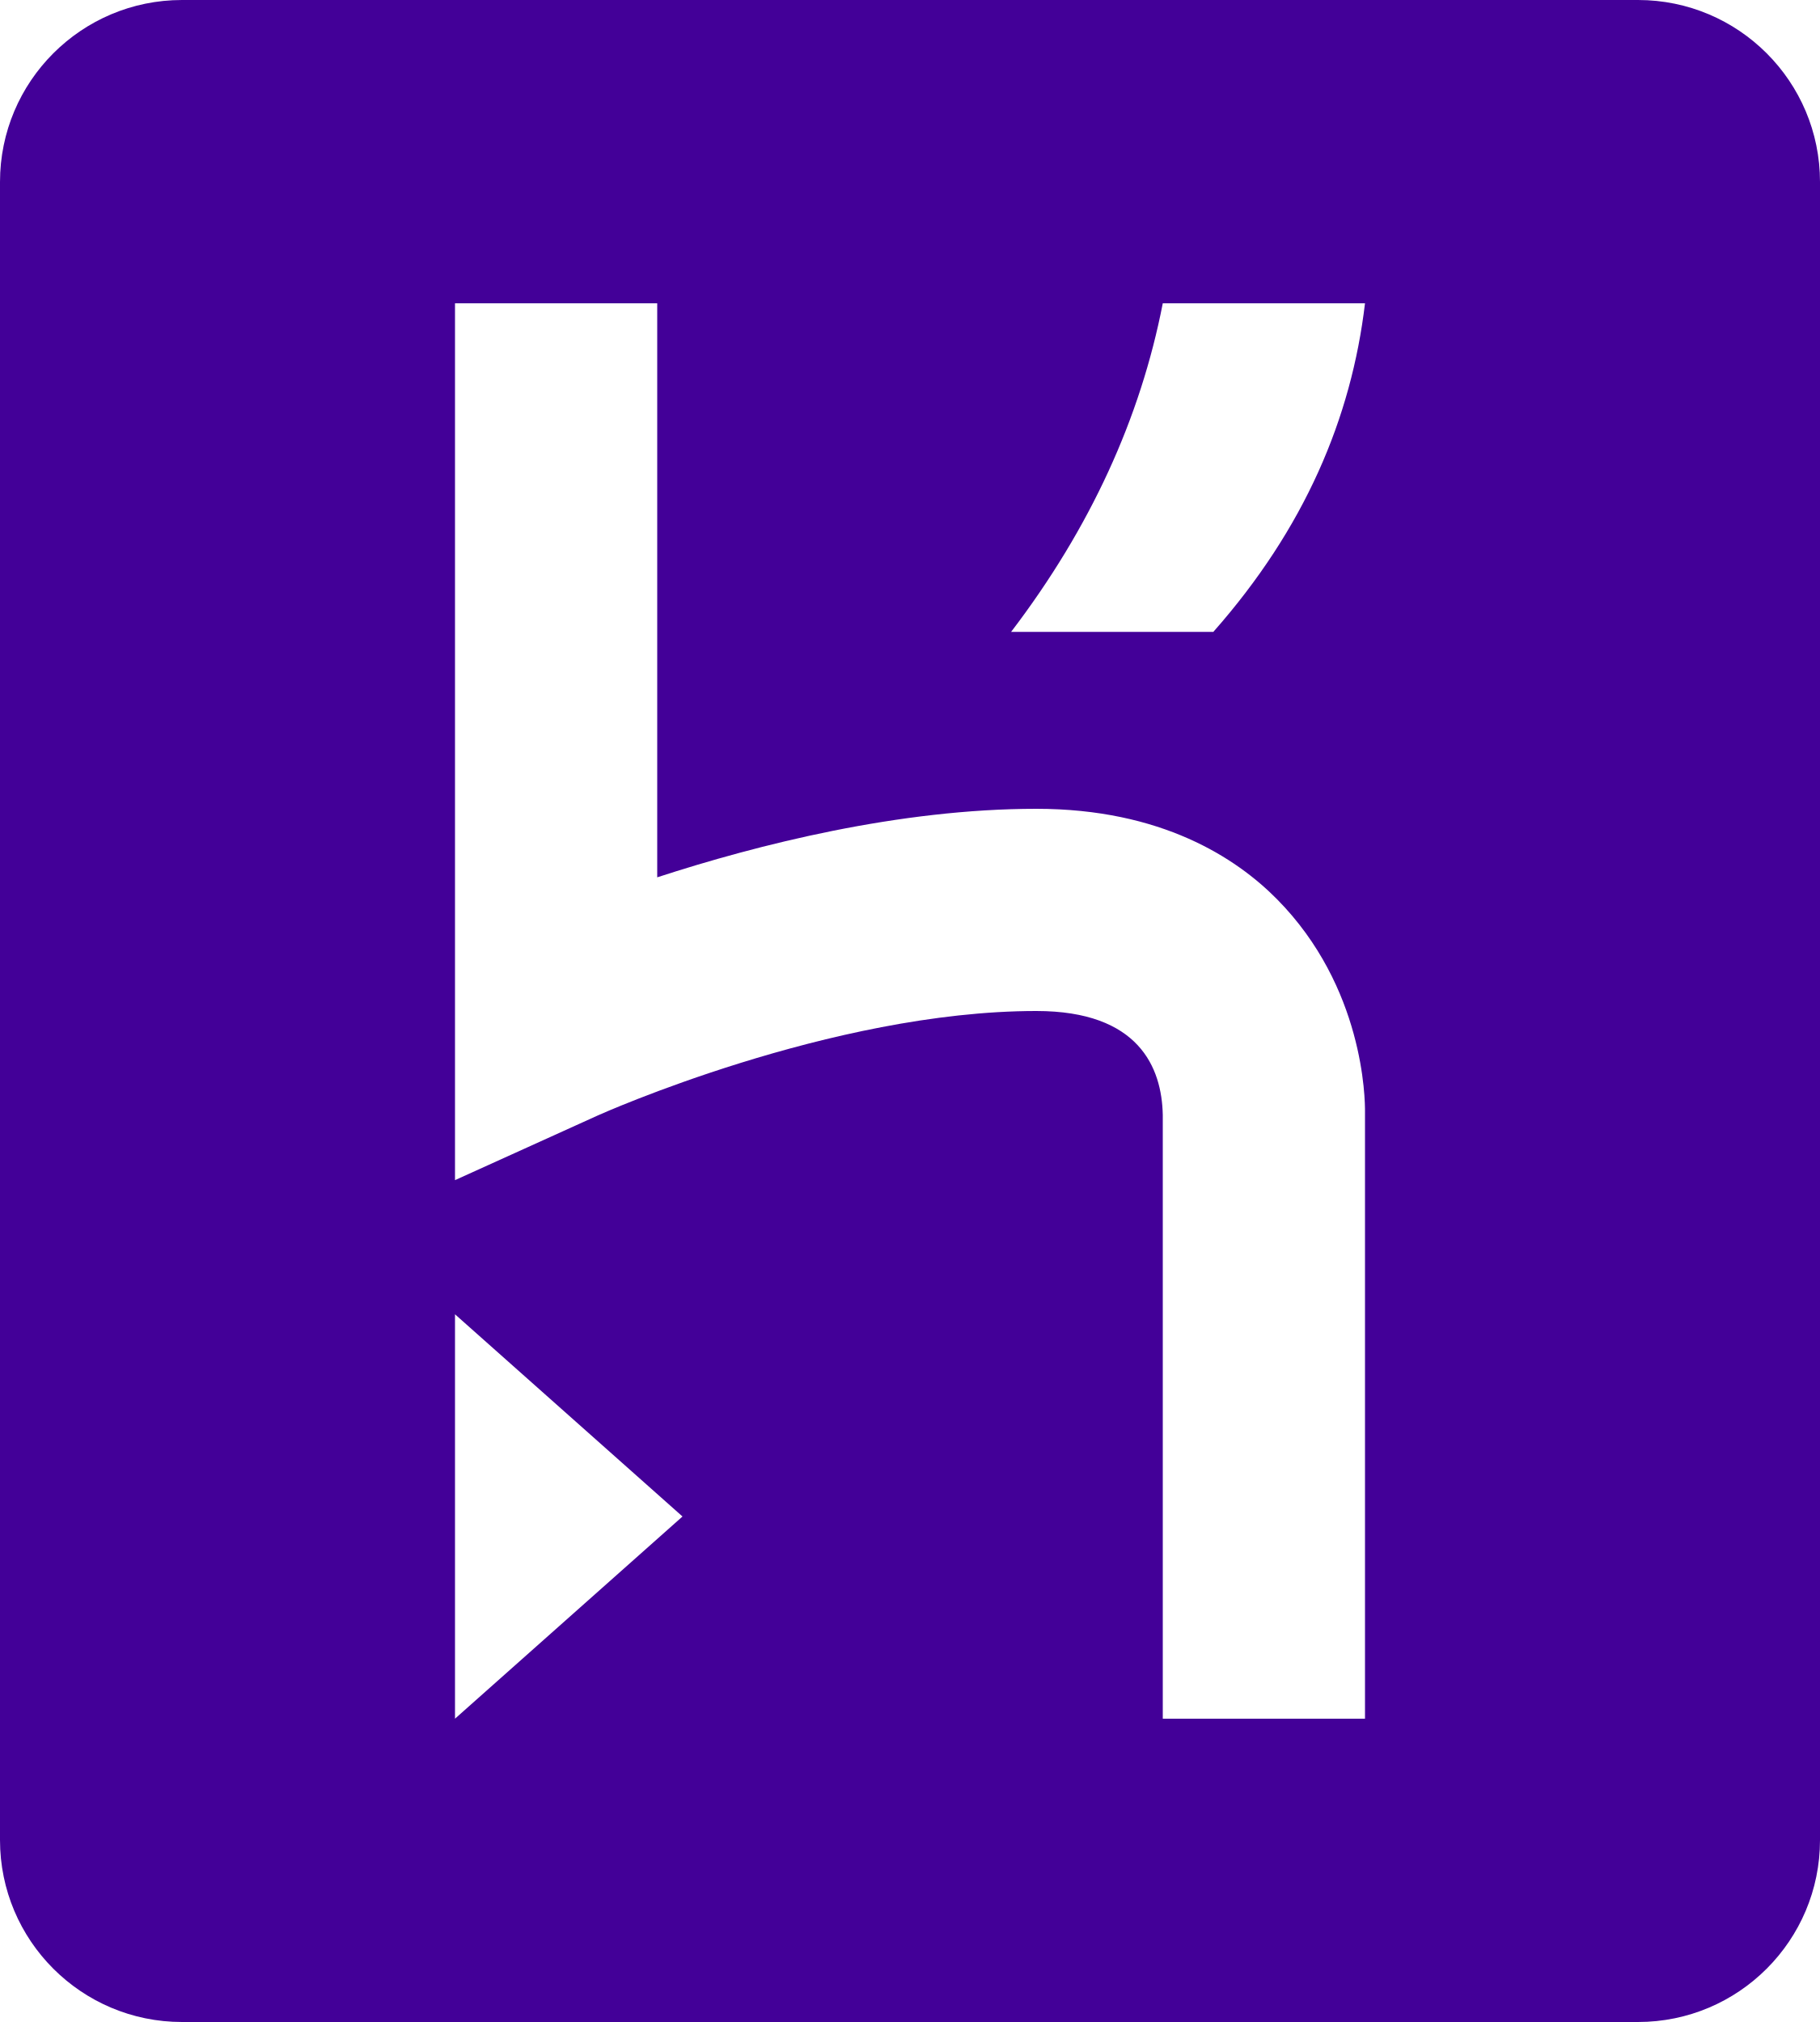
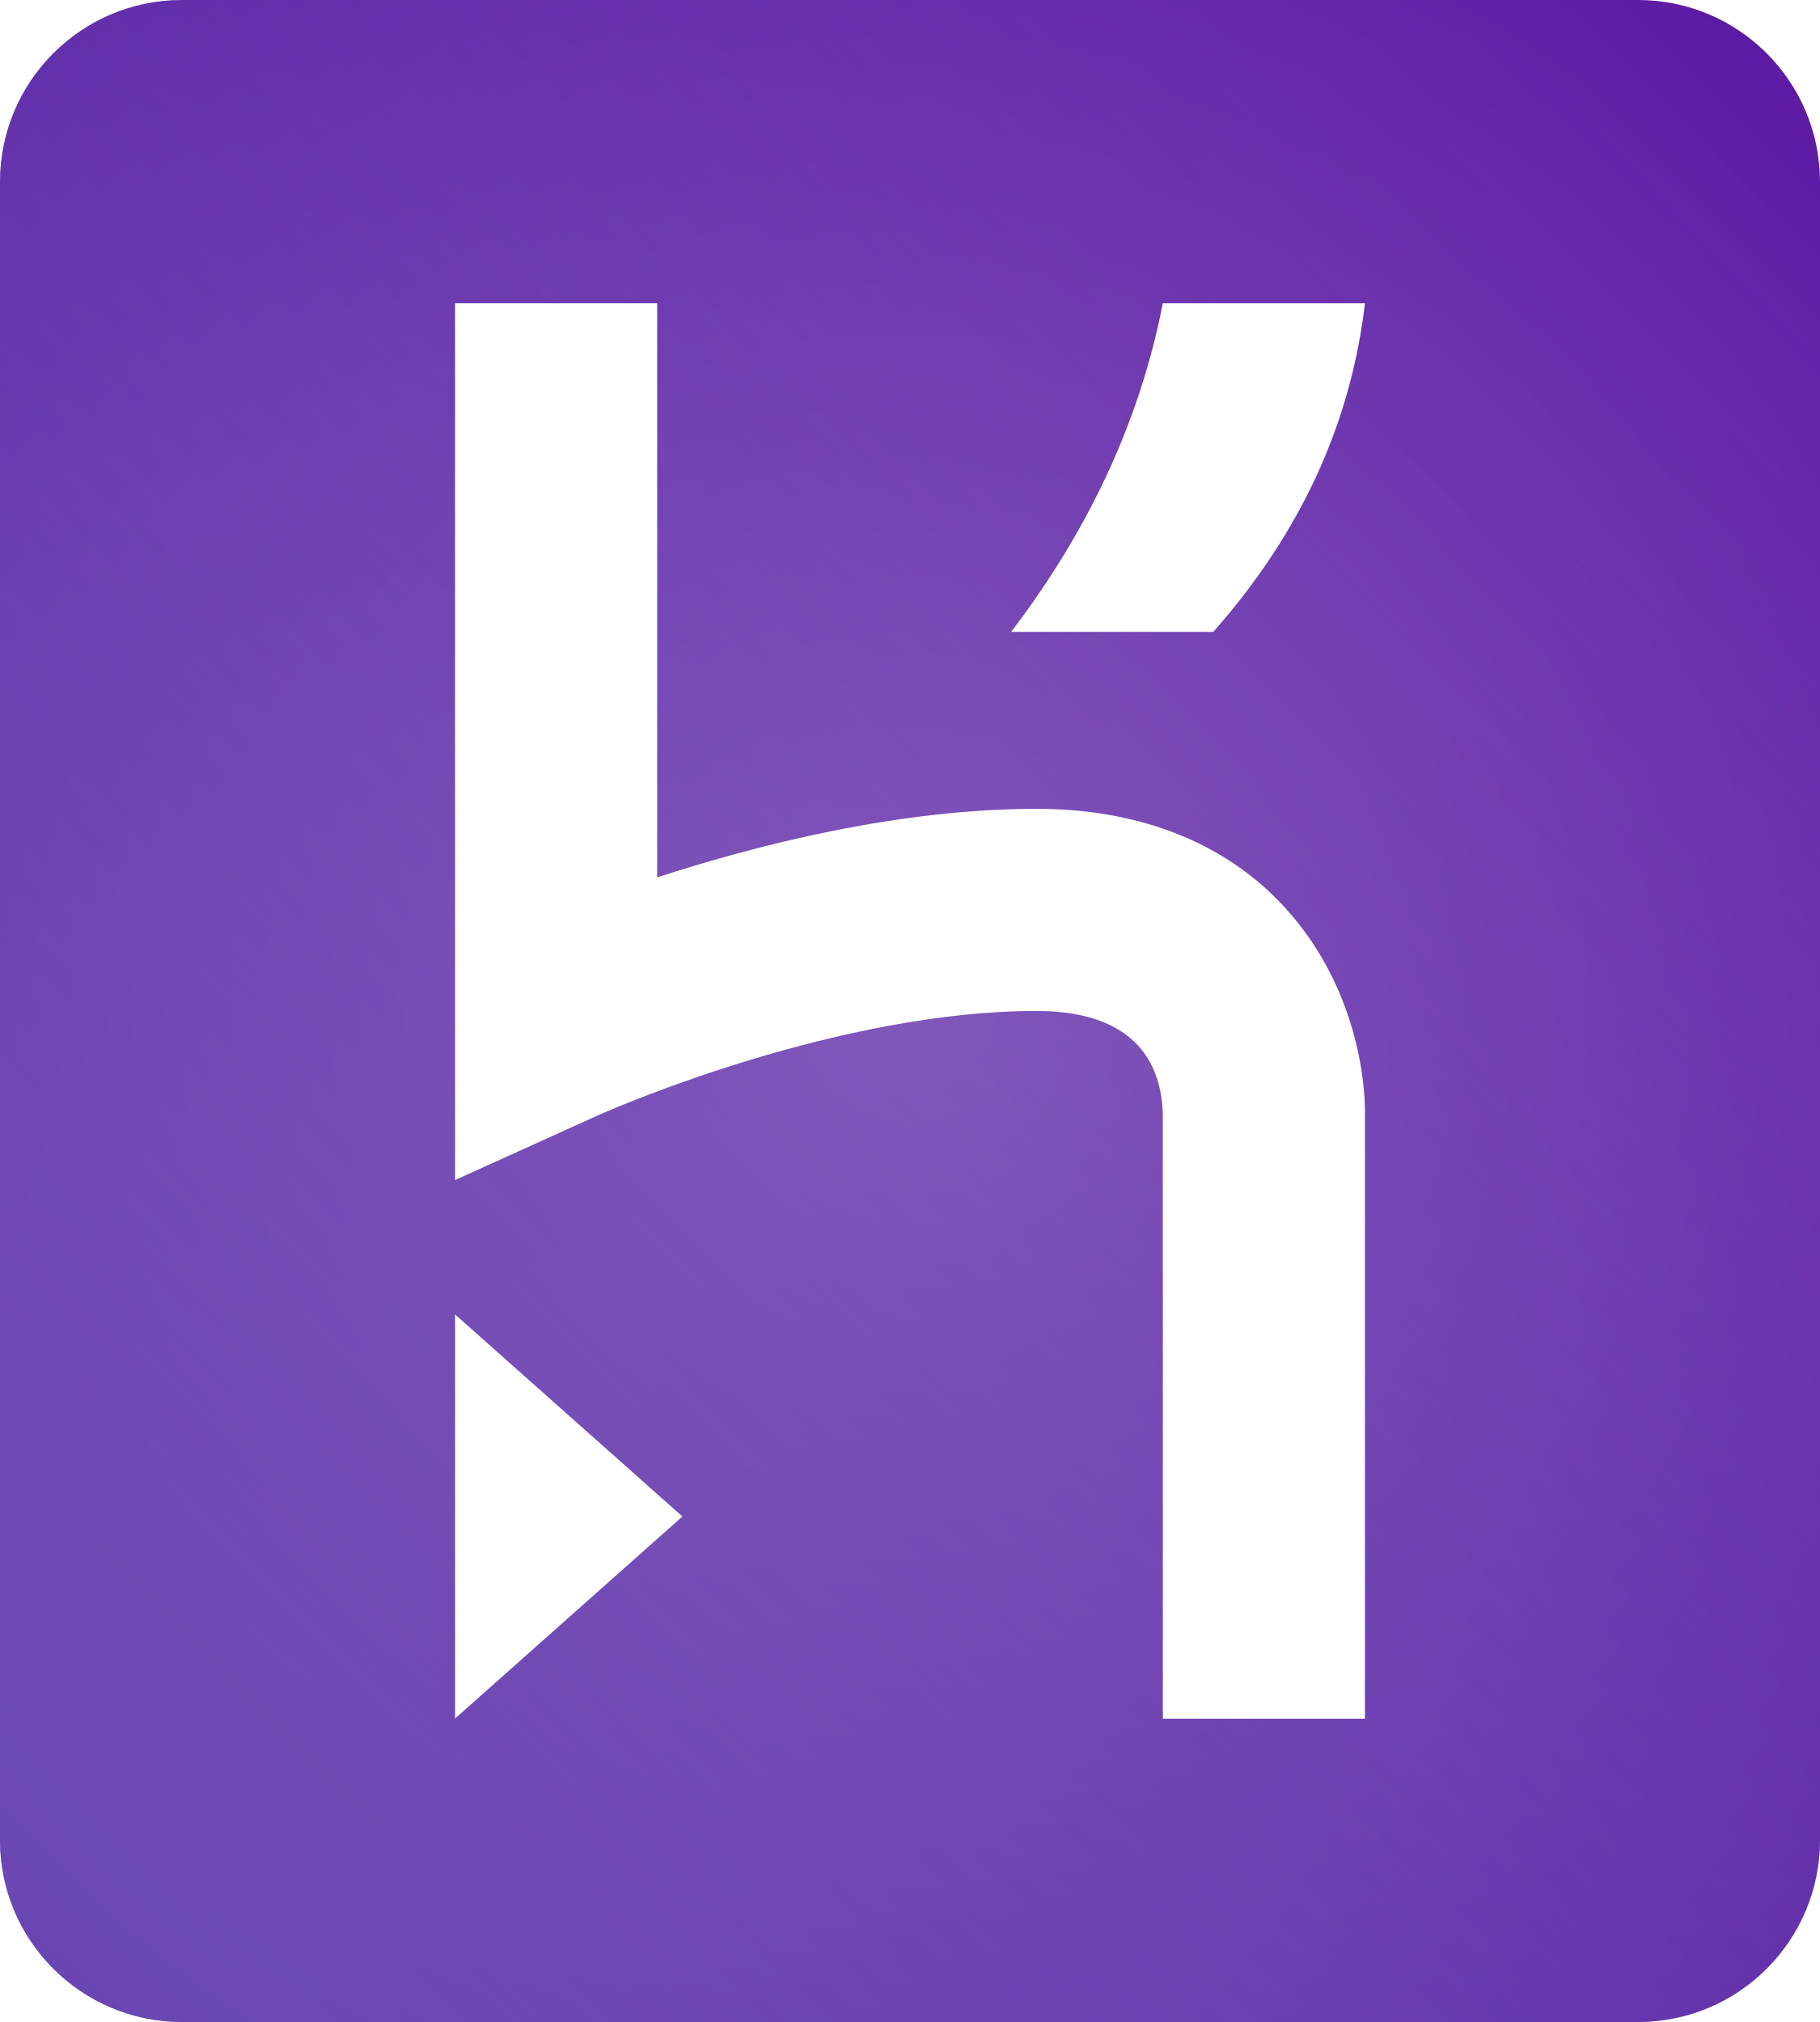
- <svg xmlns="http://www.w3.org/2000/svg" width="72" height="80" viewBox="0 0 72 80">
-   <path fill="#430098" d="M64.8,0 L7.2,0 C3.224,0 0,3.224 0,7.2 L0,72.8 C0,76.776 3.224,80 7.2,80 L64.8,80 C68.776,80 72,76.776 72,72.8 L72,7.2 C72,3.224 68.776,0 64.8,0 Z M18,68 L18,52 L27,60 L18,68 Z M46,68 L46,44.11 C45.961,42.243 45.062,40 41,40 C32.866,40 23.742,44.091 23.651,44.132 L18,46.692 L18,12 L26,12 L26,34.711 C29.994,33.411 35.577,32 41,32 C45.945,32 48.905,33.944 50.517,35.575 C53.958,39.055 54.005,43.488 54,44 L54,68 L46,68 Z M48,25 L40,25 C43.144,20.875 45.118,16.534 46,12 L54,12 C53.46,16.544 51.618,20.9 48,25 Z" />
+ <svg xmlns="http://www.w3.org/2000/svg" xmlns:xlink="http://www.w3.org/1999/xlink" width="72" height="80" viewBox="0 0 72 80">
+   <defs>
+     <radialGradient id="a" cx="50%" cy="50%" r="74.309%" fx="50%" fy="50%" gradientTransform="matrix(1 0 0 .9 0 .05)">
+       <stop offset="0%" stop-color="#844DB8" />
+       <stop offset="100%" stop-color="#5B16A3" />
+     </radialGradient>
+     <linearGradient id="c" x1="10.063%" x2="95.86%" y1="94.375%" y2="-.956%">
+       <stop offset="0%" stop-color="#7673C0" stop-opacity=".5" />
+       <stop offset="100%" stop-color="#7673C0" stop-opacity="0" />
+     </linearGradient>
+     <path id="b" d="M64.8,0 C68.776,0 72,3.224 72,7.2 L72,7.2 L72,72.8 C72,76.776 68.776,80 64.8,80 L64.8,80 L7.2,80 C3.224,80 -7.10542736e-15,76.776 -7.10542736e-15,72.8 L-7.10542736e-15,72.8 L-7.10542736e-15,7.2 C-7.10542736e-15,3.224 3.224,0 7.2,0 L7.2,0 Z M18,52 L18,68 L27,60 L18,52 Z M26,12 L18,12 L18,46.692 L23.651,44.132 L23.717,44.103 C24.557,43.733 33.23,40 41,40 C45.062,40 45.961,42.243 46,44.11 L46,44.11 L46,68 L54,68 L54,43.916 C53.995,43.12 53.815,38.91 50.517,35.575 C48.905,33.944 45.945,32 41,32 C35.577,32 29.994,33.411 26,34.711 L26,34.711 L26,12 Z M46,12 L46,12 L45.889,12.543 C44.958,16.881 43.018,21.04 40,25 L40,25 L48,25 L48.356,24.589 C51.739,20.609 53.478,16.393 54,12 L54,12 Z" />
+   </defs>
+   <g fill="none">
+     <use fill="url(#a)" xlink:href="#b" />
+     <use fill="url(#c)" xlink:href="#b" />
+   </g>
</svg>
